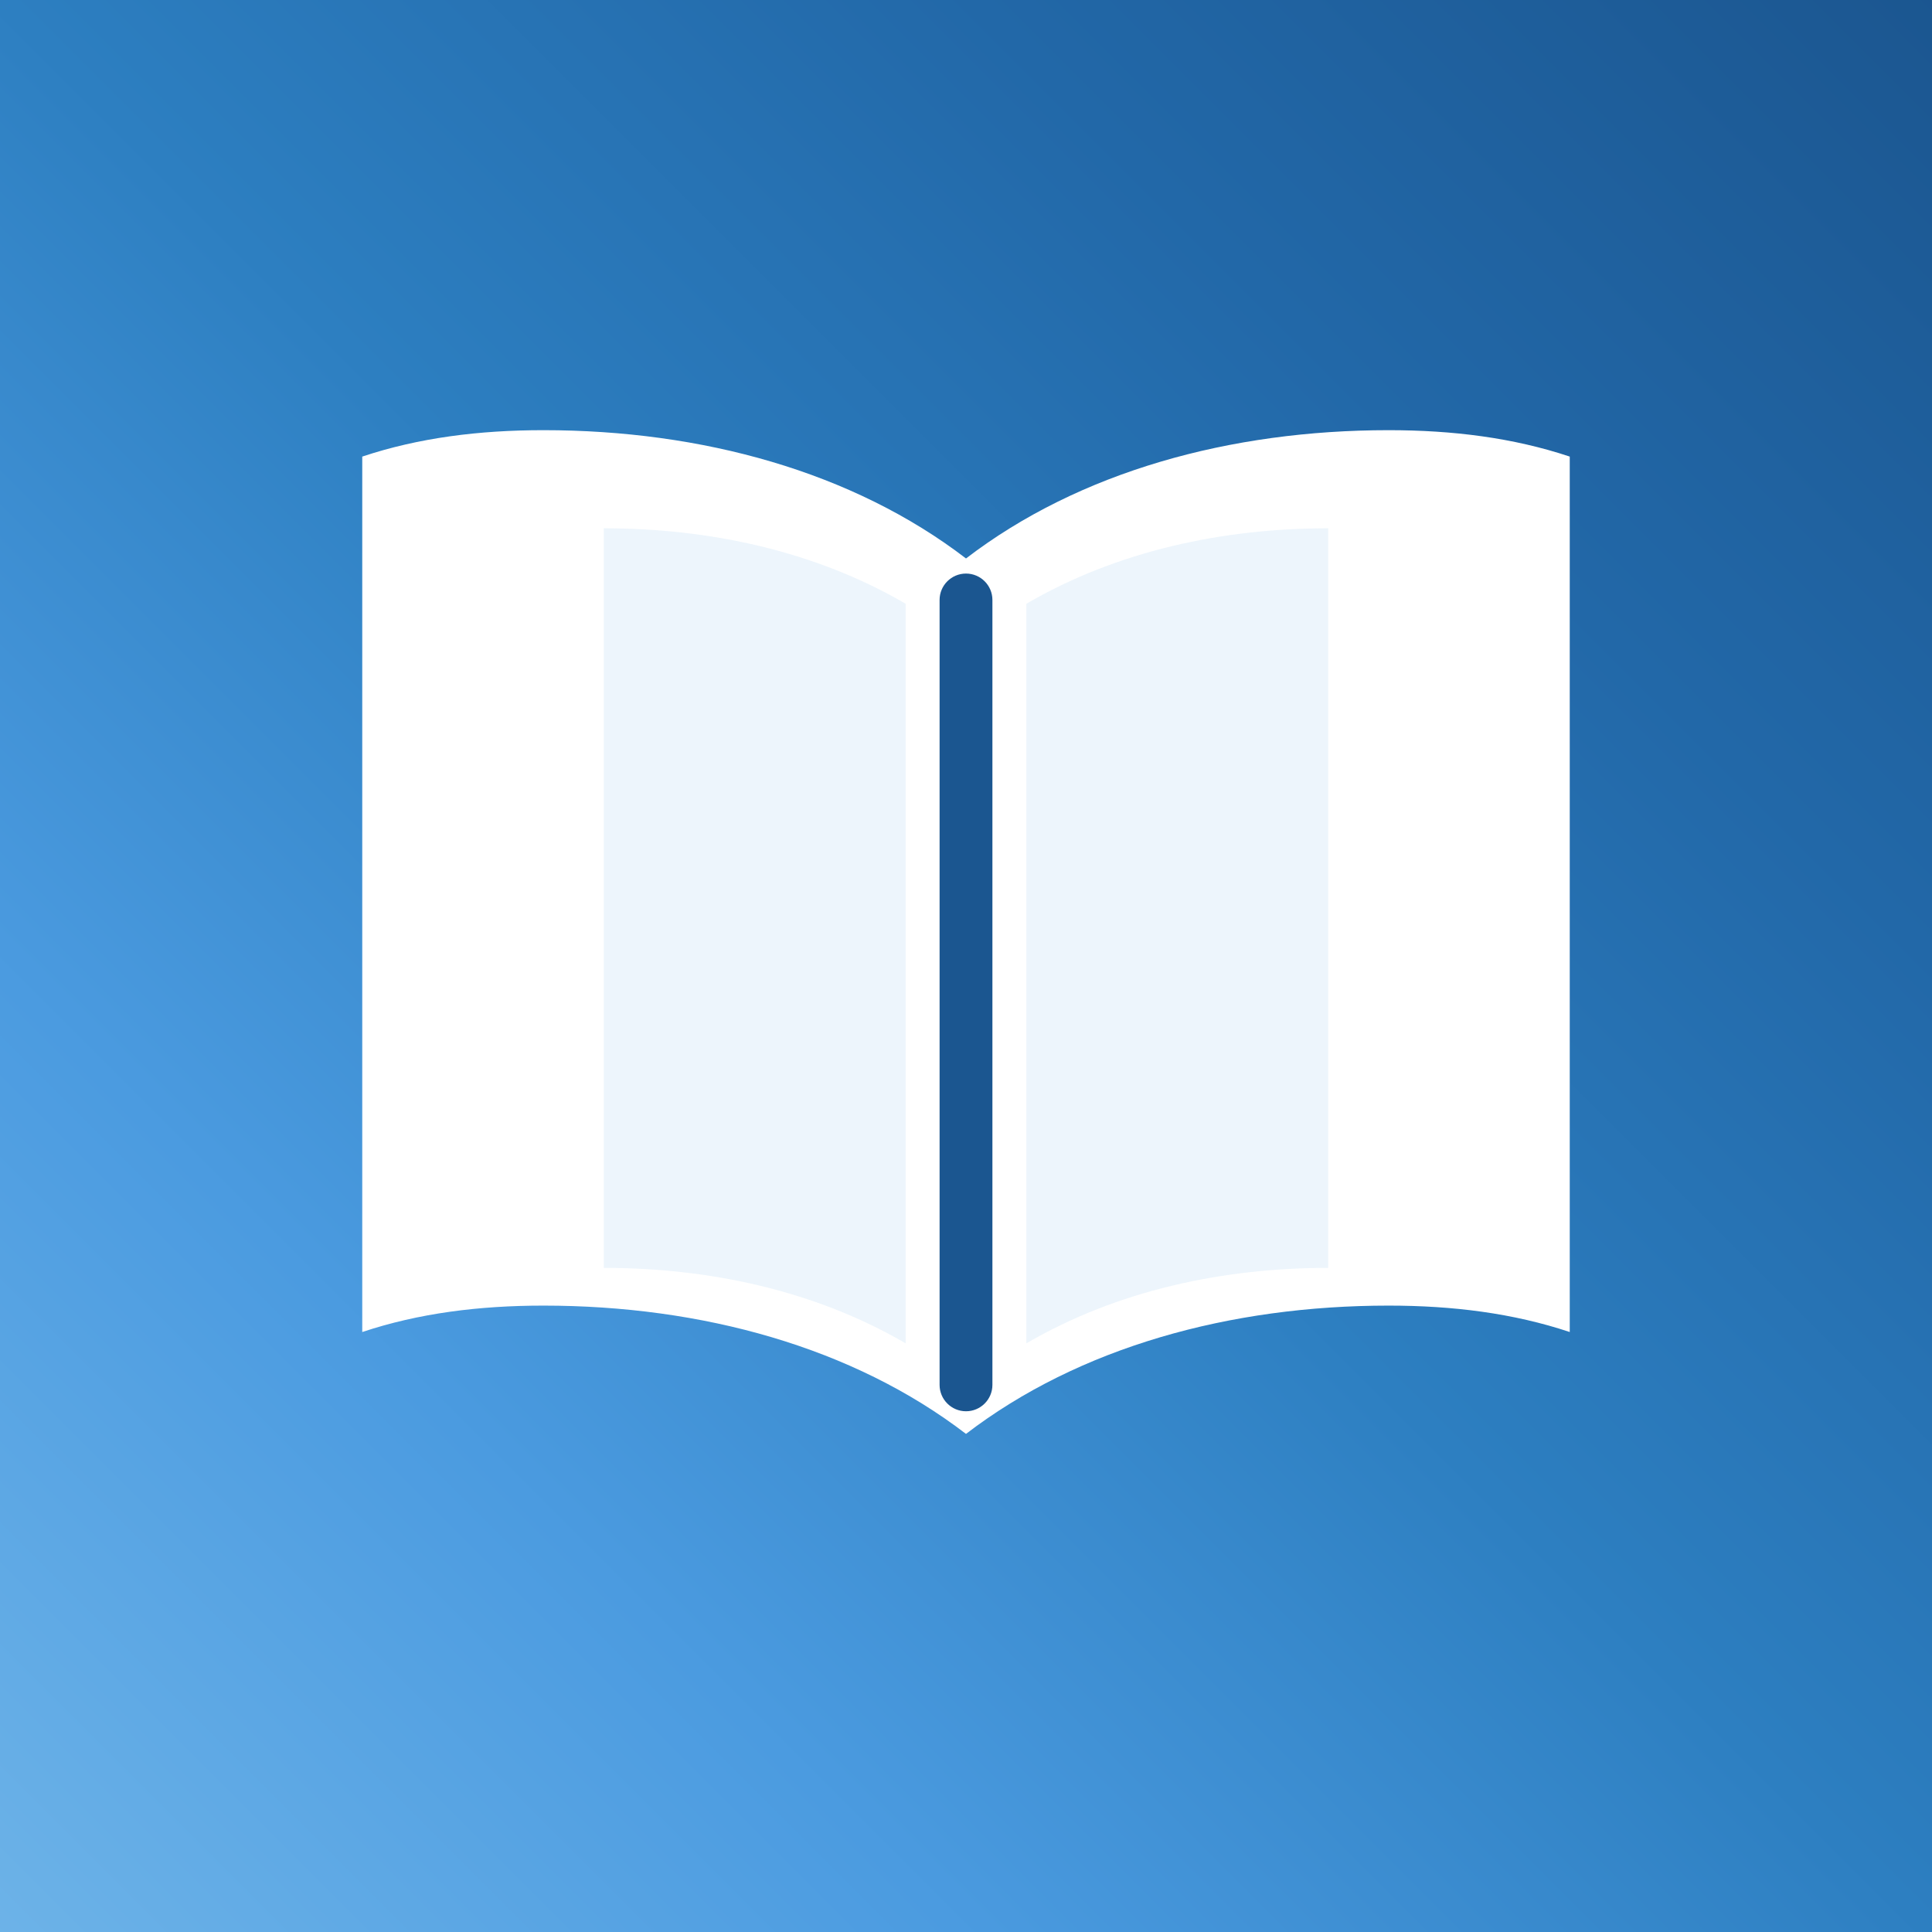
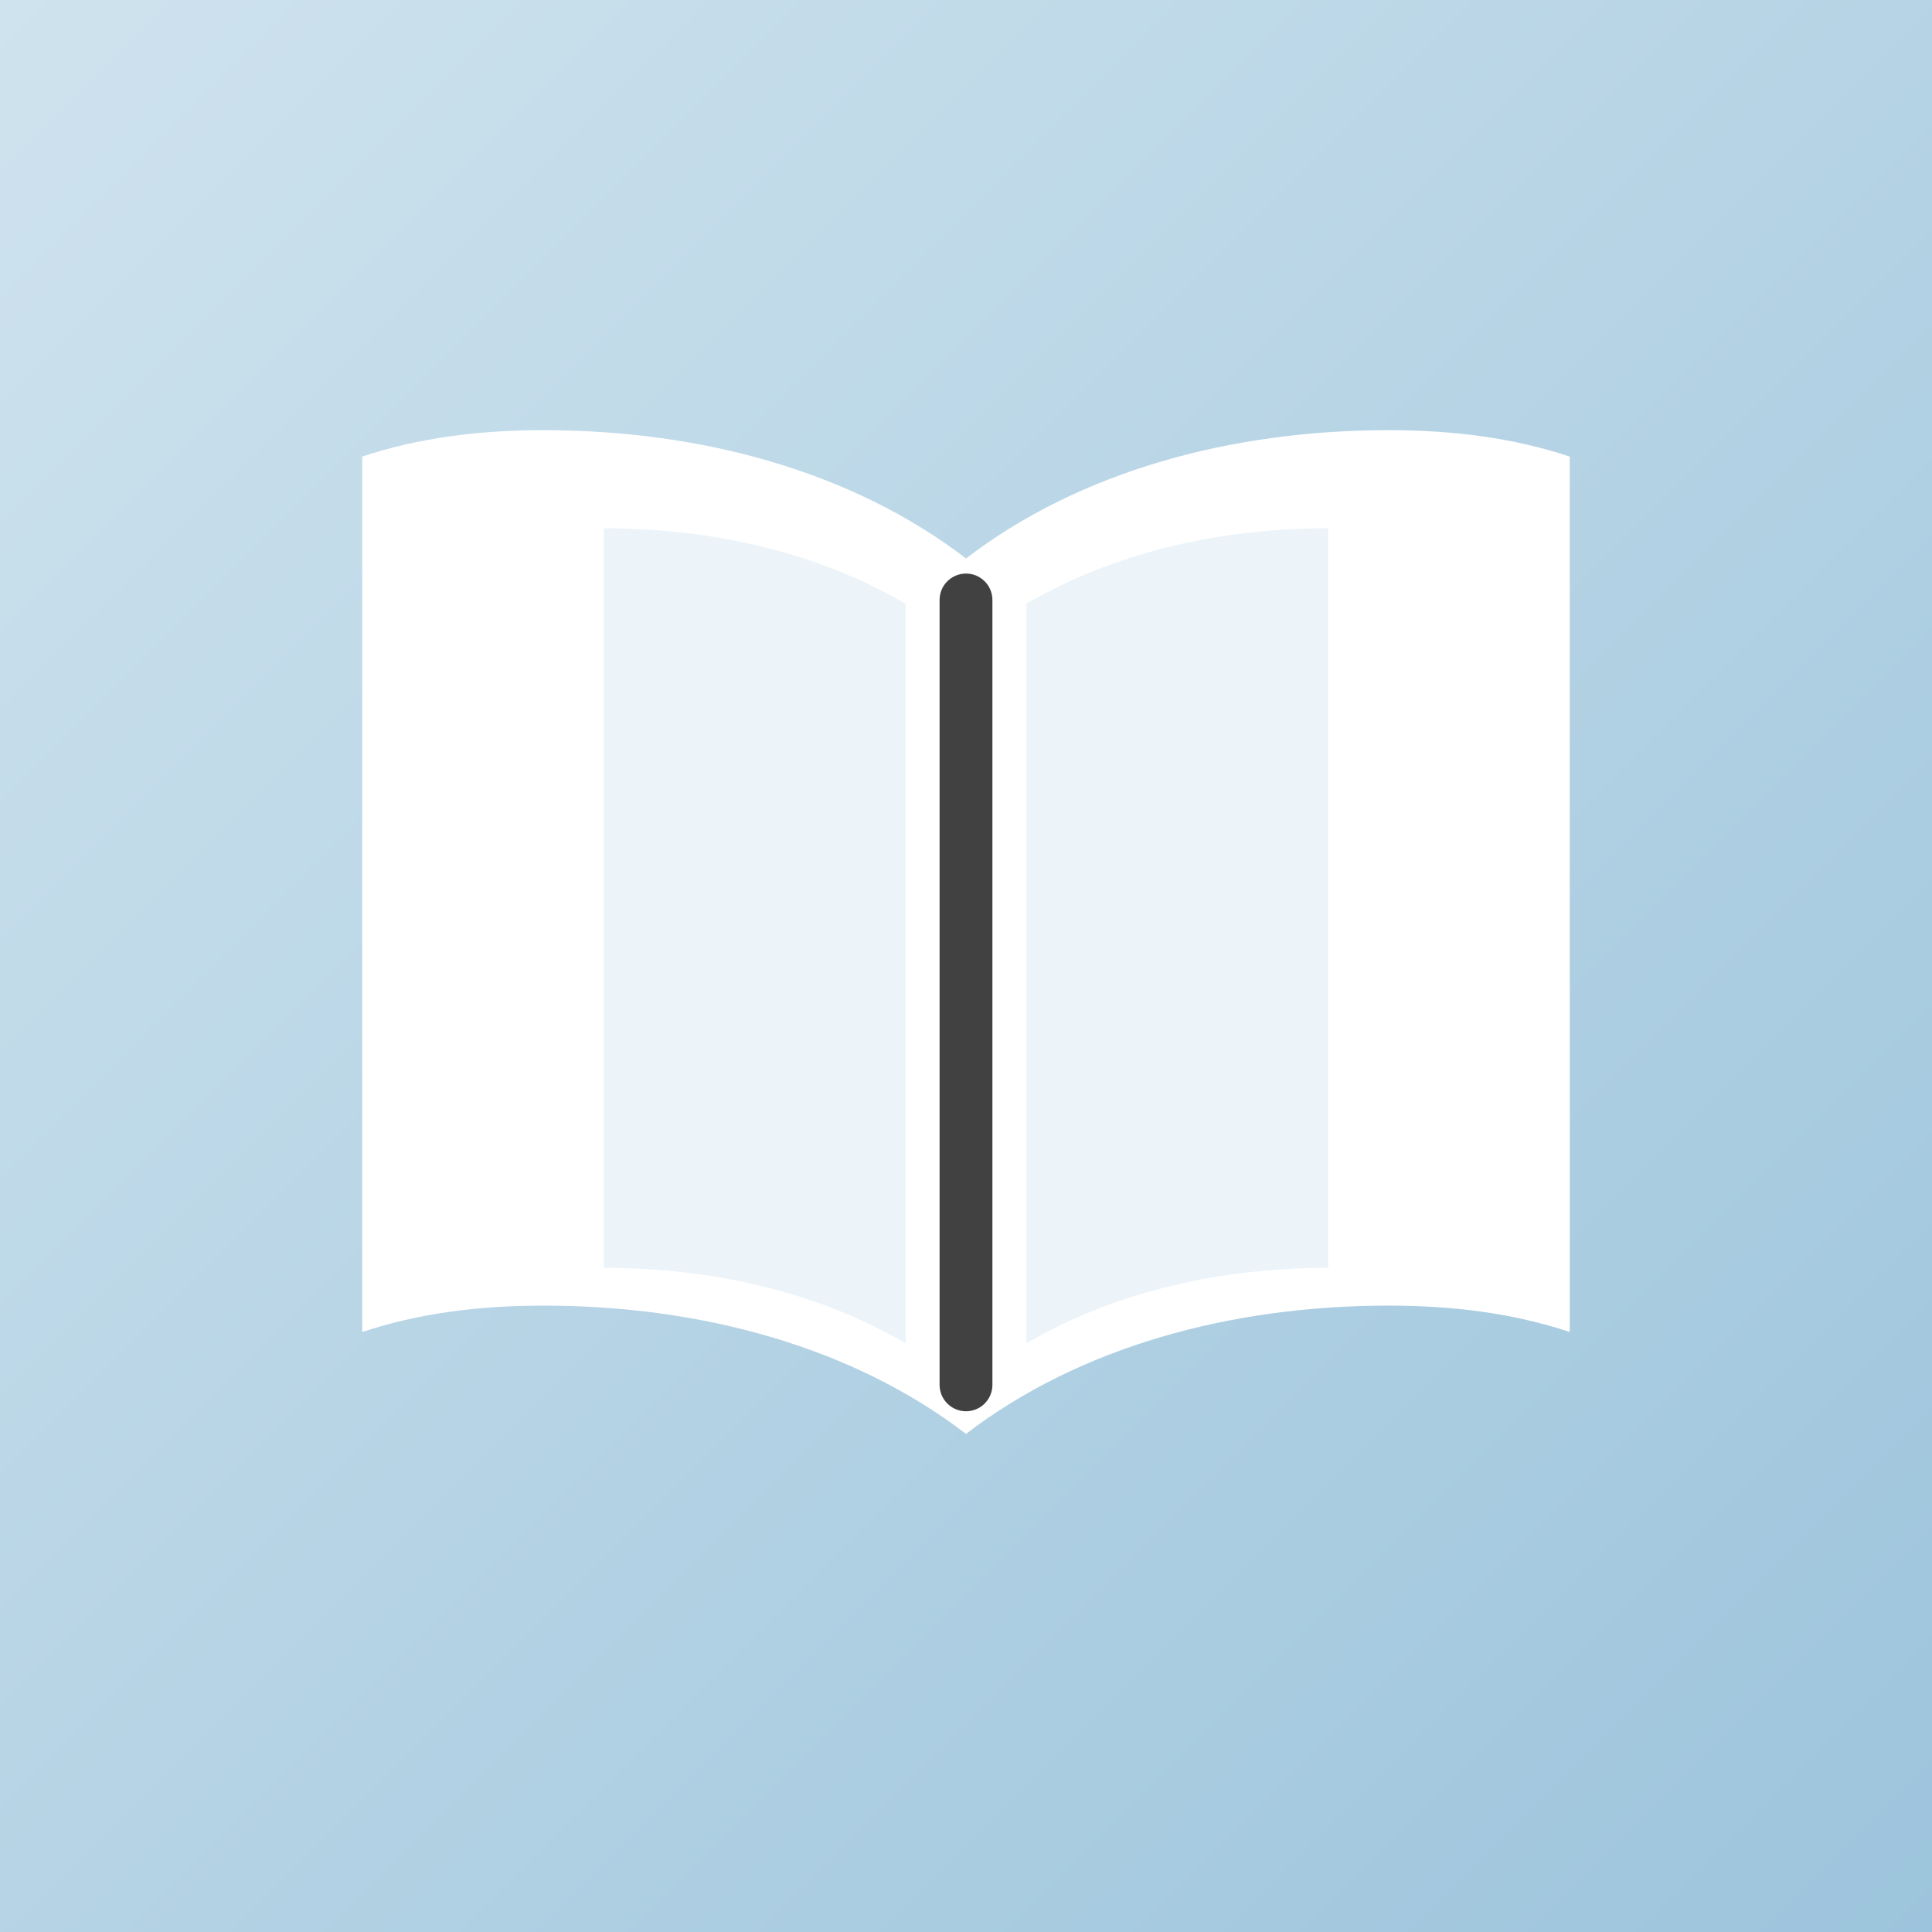
<svg xmlns="http://www.w3.org/2000/svg" viewBox="0 0 512 512">
  <defs>
-     <linearGradient id="g" x1="0" y1="1" x2="1" y2="0">
-       <stop offset="0" stop-color="#6db3e8" />
-       <stop offset=".25" stop-color="#4b9be0" />
-       <stop offset=".5" stop-color="#2d7fc1" />
-       <stop offset=".75" stop-color="#2268a8" />
-       <stop offset="1" stop-color="#1b5690" />
+     <linearGradient id="g" x1="0" y1="0" x2="1" y2="1">
+       <stop offset="0" stop-color="#cfe3ee" />
+       <stop offset="1" stop-color="#9cc4dc" />
    </linearGradient>
  </defs>
  <rect width="512" height="512" fill="url(#g)" />
  <g>
    <path fill="#ffffff" d="M256 148c-30-23-70-34-112-34-17 0-33 2-48 7v232c15-5 31-7 48-7 42 0 82 11 112 34 30-23 70-34 112-34 17 0 33 2 48 7V121c-15-5-31-7-48-7-42 0-82 11-112 34z" />
-     <rect x="249" y="152" width="14" height="222" rx="7" fill="#1b5690" />
-     <path fill="#d7e9f8" d="M240 160c-24-14-52-20-80-20v196c28 0 56 6 80 20V160z" opacity=".45" />
-     <path fill="#d7e9f8" d="M272 160c24-14 52-20 80-20v196c-28 0-56 6-80 20V160z" opacity=".45" />
+     <rect x="249" y="152" width="14" height="222" rx="7" fill="#414141" />
+     <path fill="#dcebf4" d="M240 160c-24-14-52-20-80-20v196c28 0 56 6 80 20V160z" opacity=".55" />
+     <path fill="#dcebf4" d="M272 160c24-14 52-20 80-20v196c-28 0-56 6-80 20V160z" opacity=".55" />
  </g>
</svg>
